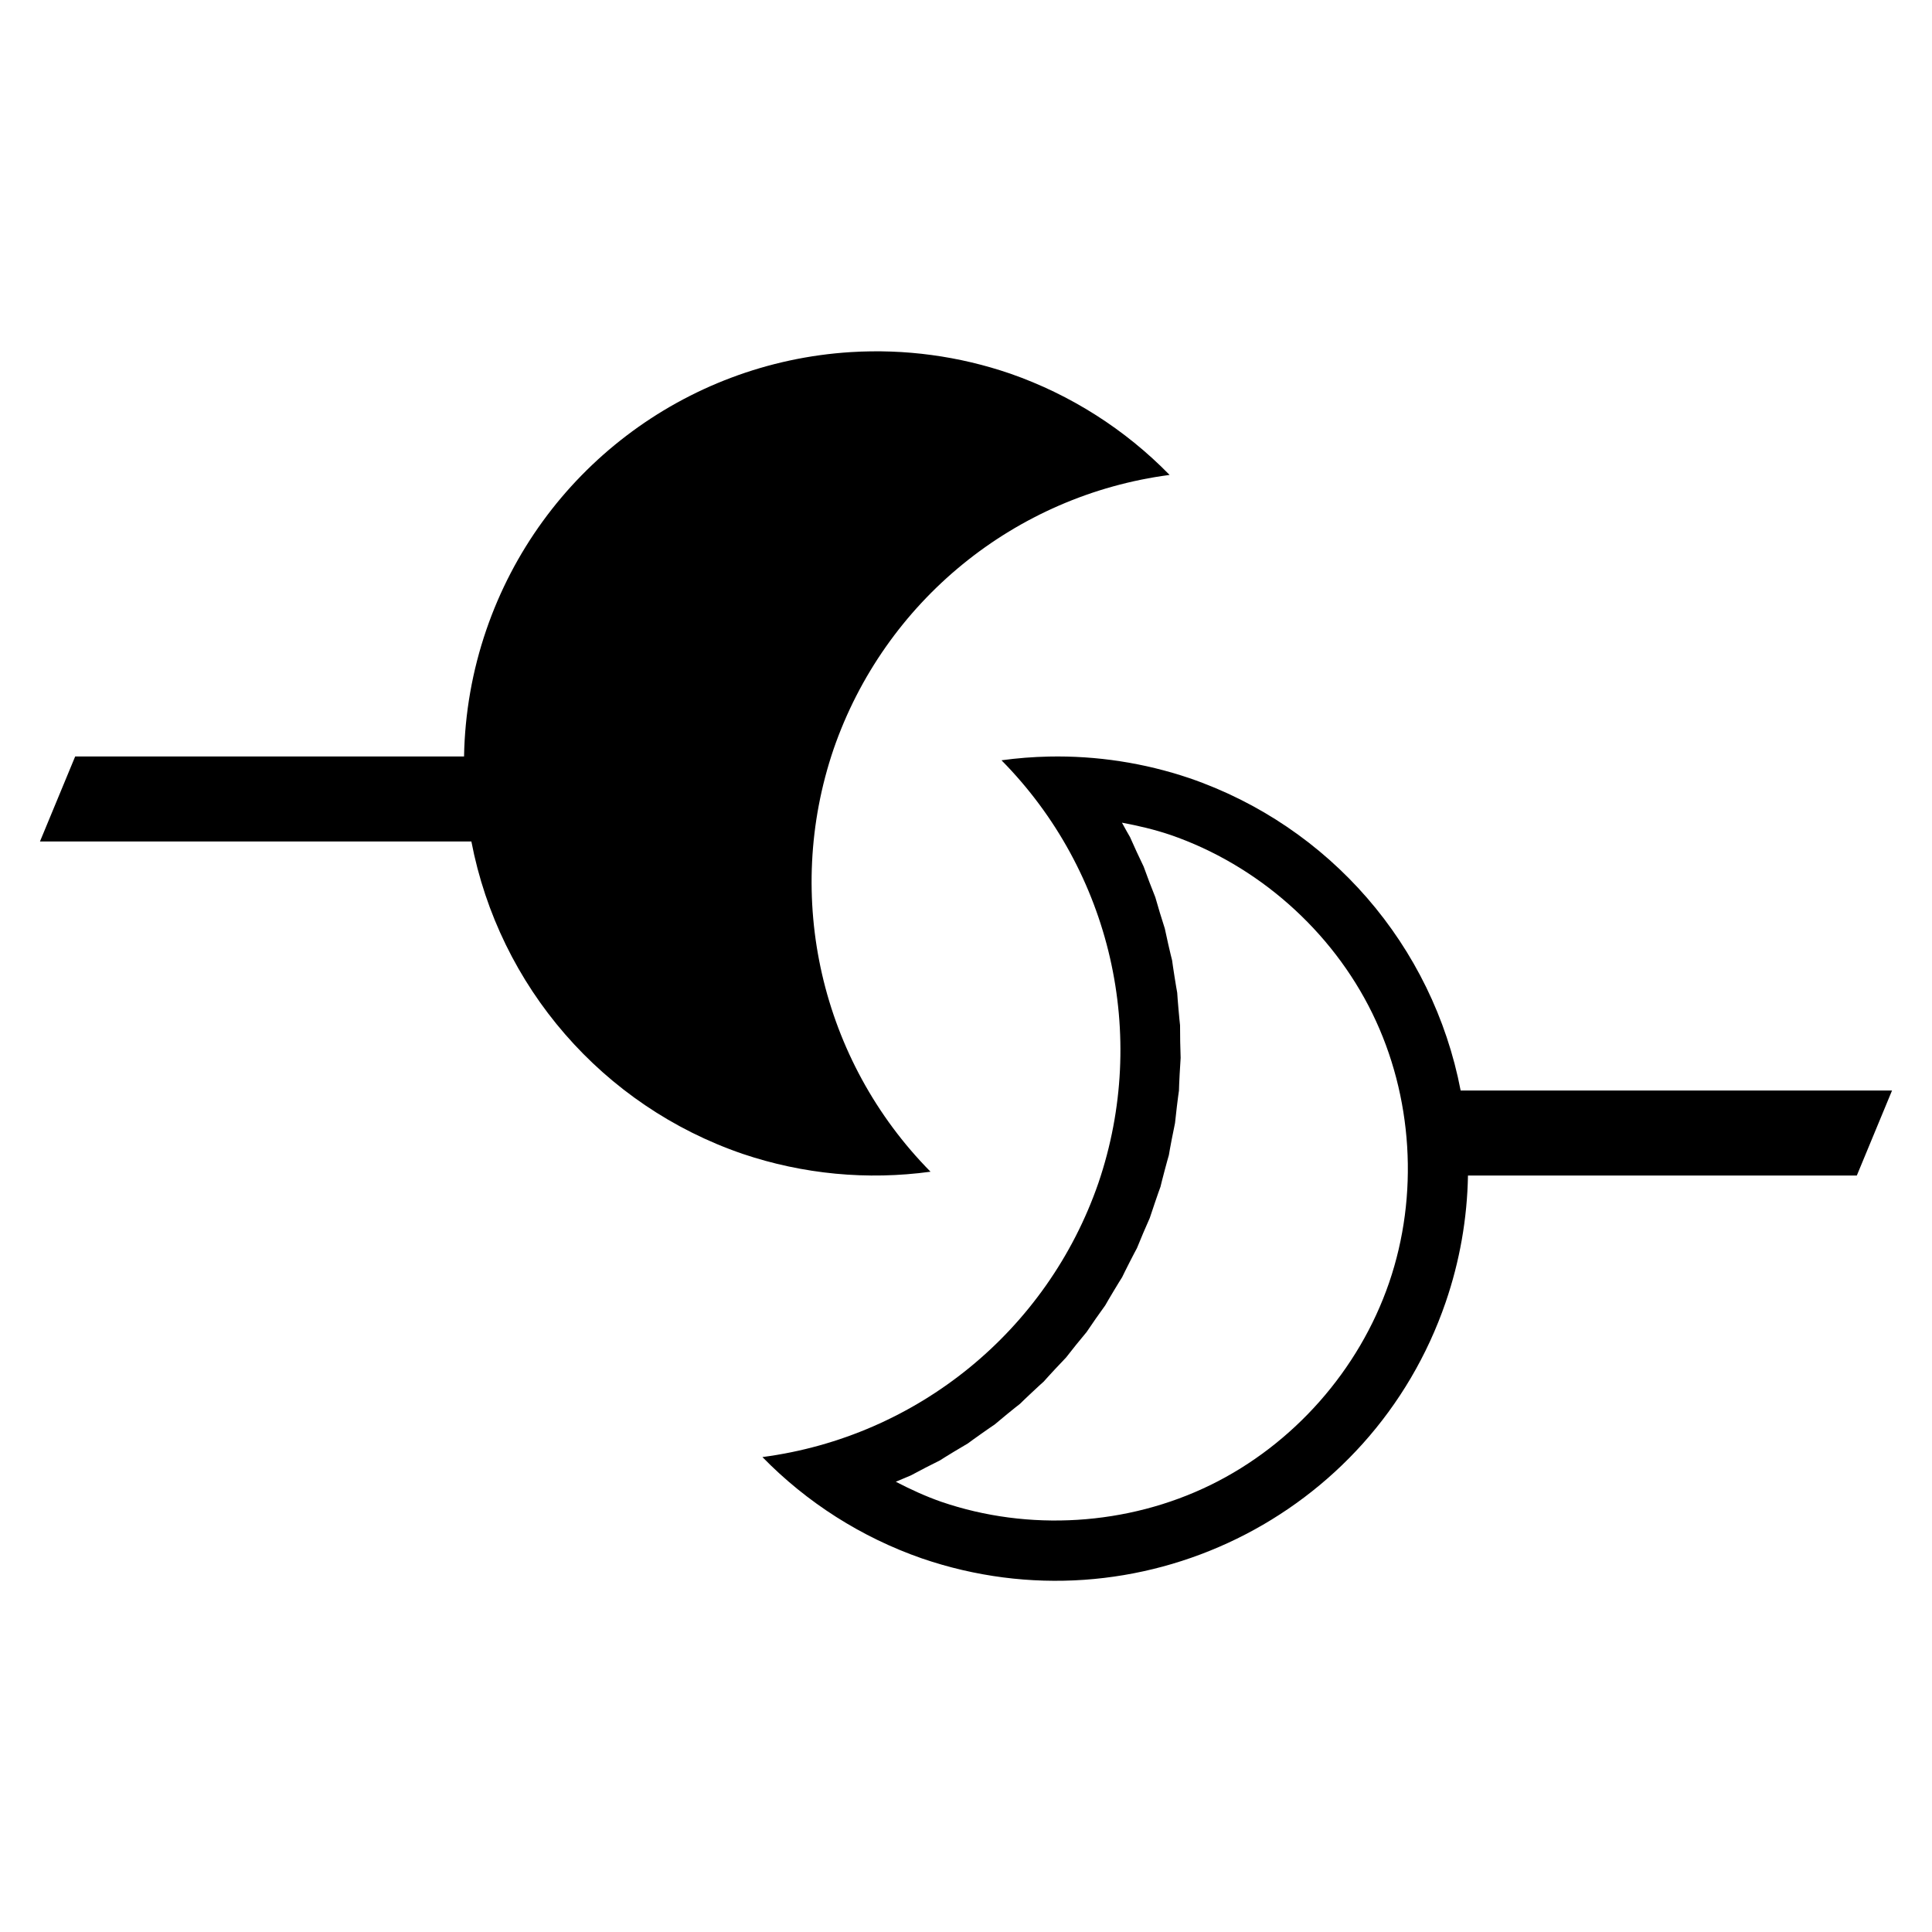
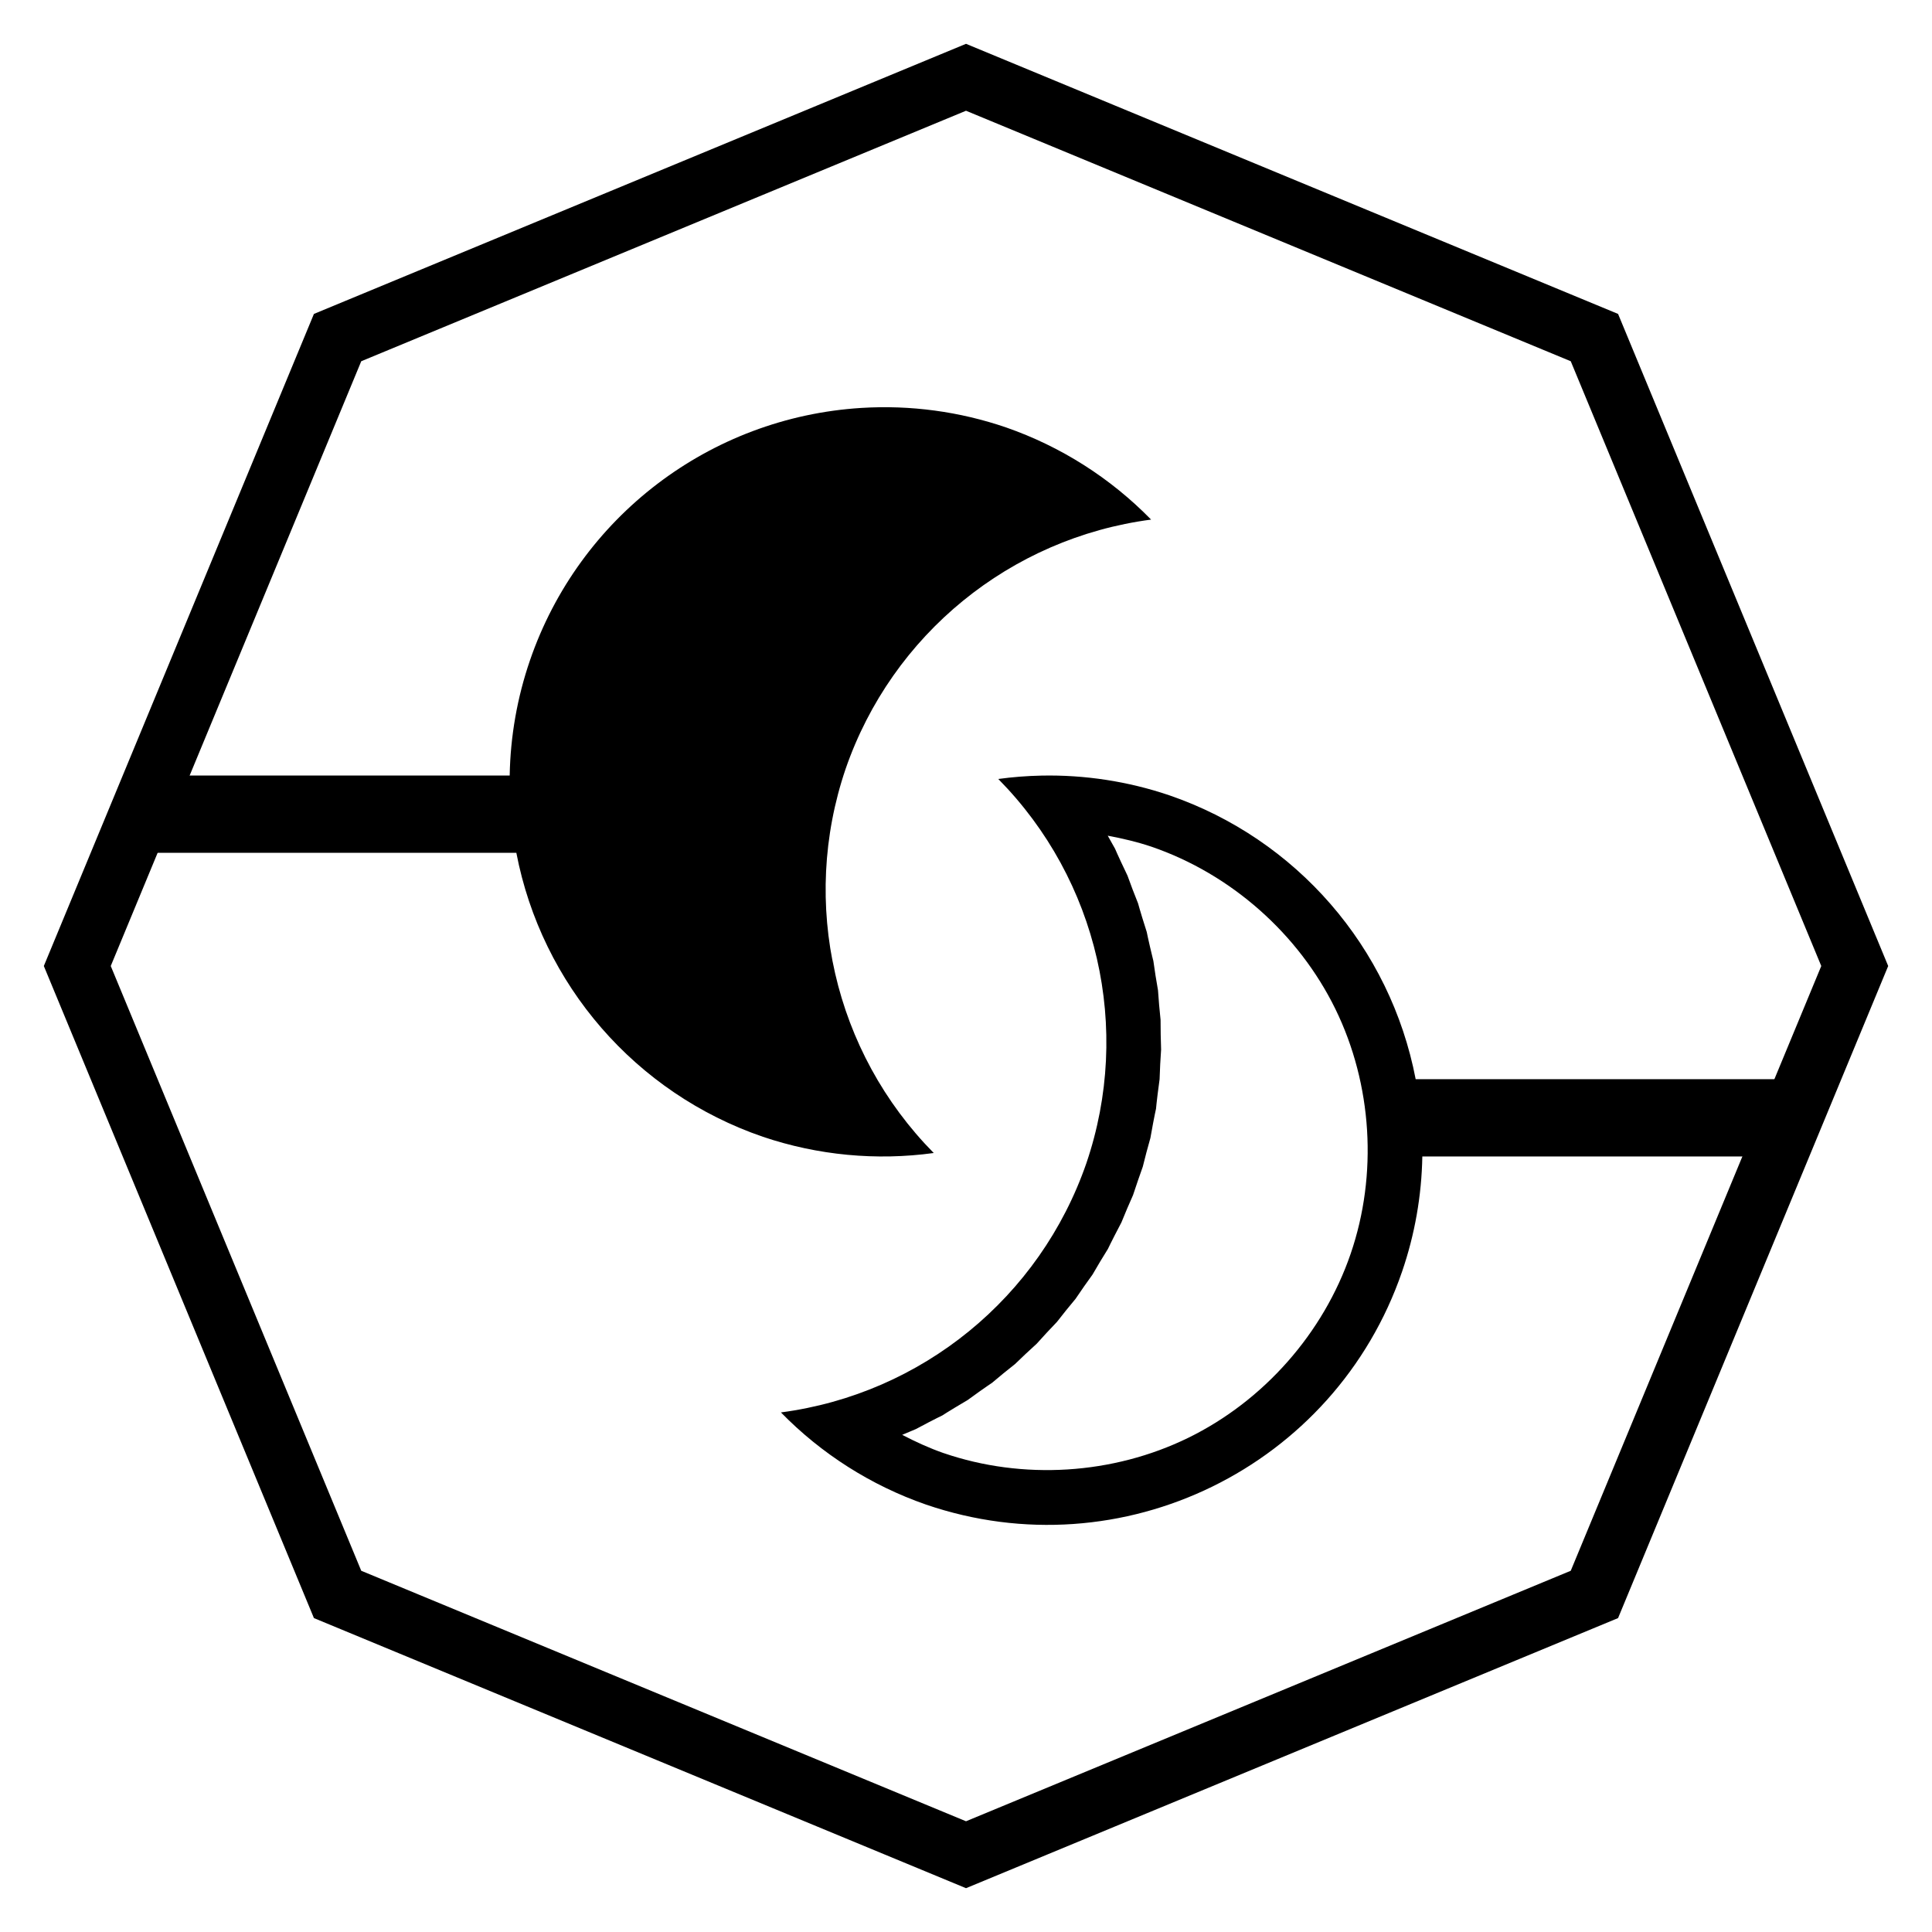
<svg xmlns="http://www.w3.org/2000/svg" width="250mm" height="250mm" viewBox="0 0 250 250" version="1.1" id="svg1">
  <defs id="defs1" />
  <g id="layer1">
-     <path id="path97-1" style="fill:#000000;fill-opacity:1;stroke:none;stroke-width:7;stroke-linecap:square;stroke-linejoin:miter;stroke-dasharray:none;stroke-opacity:1;paint-order:fill markers stroke" d="M 110.091,45.563 A 53.368,53.368 0 0 0 62.928,81.508 53.368,53.368 0 0 0 60.048,97.886 H 58.142 9.728 L 5.172,108.886 H 58.142 60.996 a 53.368,53.368 0 0 0 35.092,40.421 53.368,53.368 0 0 0 24.322,2.312 53.368,53.368 0 0 1 -12.541,-54.692 53.368,53.368 0 0 1 43.476,-35.471 53.368,53.368 0 0 0 -20.618,-13.108 53.368,53.368 0 0 0 -20.636,-2.785 z m 25.642,52.335 a 53.368,53.368 0 0 0 -6.14,0.483 53.368,53.368 0 0 1 12.542,54.692 53.368,53.368 0 0 1 -43.477,35.471 53.368,53.368 0 0 0 20.618,13.108 53.368,53.368 0 0 0 67.799,-33.16 53.368,53.368 0 0 0 2.88,-16.378 h 0.806 49.51 l 4.557,-11 h -54.067 -1.754 a 53.368,53.368 0 0 0 -35.092,-40.421 53.368,53.368 0 0 0 -18.181,-2.795 z m 9.443,8.555 c 2.112,0.393 4.204,0.885 6.239,1.571 11.291,3.879 20.919,12.377 26.164,23.102 5.248,10.73 6.047,23.555 2.17,34.853 -3.876,11.298 -12.38,20.931 -23.109,26.179 -10.727,5.247 -23.546,6.045 -34.842,2.172 l -5.7e-4,-5.8e-4 h -5.7e-4 c -0.002,-5e-4 -0.006,-8.8e-4 -0.008,-0.002 -2.023,-0.707 -3.968,-1.604 -5.871,-2.589 l 5.7e-4,-5.7e-4 v -5.7e-4 l 5.7e-4,-5.6e-4 h 5.6e-4 v -5.7e-4 c 0.98,-0.423 1.589,-0.677 1.947,-0.819 0.335,-0.186 0.919,-0.497 1.873,-0.99 0.951,-0.491 1.541,-0.787 1.888,-0.953 0.322,-0.209 0.883,-0.56 1.799,-1.116 0.916,-0.556 1.485,-0.892 1.819,-1.082 0.307,-0.231 0.842,-0.619 1.716,-1.236 0.88,-0.622 1.426,-0.997 1.745,-1.209 0.291,-0.252 0.796,-0.675 1.621,-1.348 0.831,-0.678 1.349,-1.09 1.654,-1.323 0.272,-0.271 0.749,-0.73 1.529,-1.461 0.778,-0.73 1.265,-1.176 1.553,-1.43 0.252,-0.289 0.696,-0.779 1.427,-1.567 0.729,-0.785 1.184,-1.264 1.454,-1.538 0.232,-0.306 0.641,-0.826 1.313,-1.659 0.675,-0.836 1.096,-1.346 1.346,-1.637 0.211,-0.322 0.582,-0.867 1.193,-1.742 0.609,-0.871 0.993,-1.407 1.223,-1.716 0.187,-0.334 0.52,-0.907 1.076,-1.833 0.555,-0.924 0.903,-1.488 1.11,-1.81 0.165,-0.348 0.456,-0.94 0.94,-1.888 0.485,-0.952 0.792,-1.536 0.977,-1.873 0.139,-0.358 0.391,-0.97 0.811,-1.958 0.42,-0.987 0.685,-1.592 0.846,-1.94 0.115,-0.367 0.323,-0.994 0.672,-2.004 a 7.744,7.744 0 0 0 0.013,-0.036 c 0.344,-1.011 0.565,-1.634 0.7,-1.994 0.087,-0.374 0.248,-1.015 0.523,-2.052 0.275,-1.039 0.453,-1.677 0.562,-2.044 0.061,-0.38 0.177,-1.029 0.379,-2.077 0.202,-1.051 0.334,-1.698 0.418,-2.073 0.034,-0.382 0.106,-1.039 0.235,-2.103 0.129,-1.064 0.217,-1.719 0.275,-2.099 0.008,-0.384 0.034,-1.045 0.089,-2.115 0.055,-1.069 0.097,-1.729 0.128,-2.112 -0.019,-0.384 -0.038,-1.044 -0.057,-2.114 -0.019,-1.072 -0.023,-1.734 -0.018,-2.117 -0.045,-0.382 -0.111,-1.039 -0.204,-2.104 -0.093,-1.065 -0.142,-1.724 -0.164,-2.108 -0.071,-0.377 -0.183,-1.029 -0.35,-2.09 -0.167,-1.06 -0.262,-1.715 -0.31,-2.096 -0.097,-0.372 -0.253,-1.013 -0.492,-2.055 -0.238,-1.04 -0.378,-1.685 -0.452,-2.062 -0.123,-0.363 -0.322,-0.994 -0.634,-2.022 -0.311,-1.026 -0.496,-1.661 -0.596,-2.032 -0.148,-0.355 -0.39,-0.969 -0.771,-1.969 -0.383,-1.007 -0.611,-1.629 -0.736,-1.991 -0.172,-0.344 -0.456,-0.94 -0.903,-1.907 -0.447,-0.968 -0.717,-1.57 -0.867,-1.924 -0.195,-0.33 -0.521,-0.906 -1.038,-1.849 l -5.7e-4,-5.6e-4 v -5.8e-4 l -5.7e-4,-5.7e-4 h -5.6e-4 v -5.6e-4 h -5.7e-4 v -5.7e-4 -5.7e-4 c -2.6e-4,-5.5e-4 -0.001,-0.002 -0.001,-0.003 z" />
+     <path style="fill:none;fill-opacity:1;stroke:#000000;stroke-width:2.453;stroke-linecap:square;stroke-linejoin:miter;stroke-dasharray:none;stroke-opacity:1;paint-order:fill markers stroke" id="path97-1-3" d="M 40.717,47.149 15.786,57.476 -9.146,47.149 -19.473,22.217 -9.146,-2.715 15.786,-13.042 40.717,-2.715 51.045,22.217 Z" transform="matrix(3.261585,0,0,3.261585,73.5139,52.53808)" />
+     <path id="path97-1" style="fill:#000000;fill-opacity:1;stroke:none;stroke-width:2.146;stroke-linecap:square;stroke-linejoin:miter;stroke-dasharray:none;stroke-opacity:1;paint-order:fill markers stroke" d="M 11.63 0.076 A 14.875 14.875 0 0 0 -1.515 10.095 A 14.875 14.875 0 0 0 -2.318 14.66 L -2.849 14.66 L -16.343 14.66 L -17.613 17.726 L -2.849 17.726 L -2.054 17.726 A 14.875 14.875 0 0 0 7.727 28.992 A 14.875 14.875 0 0 0 14.506 29.636 A 14.875 14.875 0 0 1 11.011 14.392 A 14.875 14.875 0 0 1 23.129 4.506 A 14.875 14.875 0 0 0 17.382 0.852 A 14.875 14.875 0 0 0 11.63 0.076 z M 18.777 14.663 A 14.875 14.875 0 0 0 17.066 14.797 A 14.875 14.875 0 0 1 20.561 30.041 A 14.875 14.875 0 0 1 8.443 39.928 A 14.875 14.875 0 0 0 14.19 43.581 A 14.875 14.875 0 0 0 33.087 34.339 A 14.875 14.875 0 0 0 33.89 29.774 L 34.115 29.774 L 47.914 29.774 L 49.184 26.708 L 34.115 26.708 L 33.626 26.708 A 14.875 14.875 0 0 0 23.845 15.442 A 14.875 14.875 0 0 0 18.777 14.663 z M 21.409 17.047 C 21.998 17.157 22.581 17.294 23.148 17.485 C 26.295 18.566 28.978 20.935 30.441 23.924 C 31.903 26.915 32.126 30.489 31.045 33.638 C 29.965 36.787 27.595 39.472 24.604 40.935 C 21.615 42.397 18.042 42.62 14.893 41.54 L 14.893 41.54 L 14.893 41.54 C 14.892 41.54 14.891 41.54 14.891 41.54 C 14.327 41.343 13.785 41.093 13.254 40.818 L 13.254 40.818 L 13.254 40.818 L 13.255 40.818 L 13.255 40.818 L 13.255 40.817 C 13.528 40.699 13.698 40.629 13.797 40.589 C 13.891 40.537 14.054 40.451 14.319 40.313 C 14.584 40.176 14.749 40.094 14.846 40.048 C 14.935 39.989 15.092 39.892 15.347 39.737 C 15.602 39.582 15.761 39.488 15.854 39.435 C 15.939 39.371 16.089 39.263 16.332 39.09 C 16.577 38.917 16.729 38.813 16.819 38.754 C 16.9 38.683 17.04 38.566 17.27 38.378 C 17.502 38.189 17.646 38.074 17.731 38.009 C 17.807 37.933 17.94 37.806 18.157 37.602 C 18.374 37.398 18.51 37.274 18.59 37.203 C 18.66 37.123 18.784 36.986 18.988 36.766 C 19.191 36.548 19.318 36.414 19.393 36.338 C 19.458 36.253 19.572 36.108 19.759 35.875 C 19.947 35.642 20.065 35.5 20.134 35.419 C 20.193 35.329 20.297 35.177 20.467 34.933 C 20.637 34.691 20.744 34.541 20.808 34.455 C 20.86 34.362 20.953 34.202 21.108 33.944 C 21.262 33.687 21.359 33.53 21.417 33.44 C 21.463 33.343 21.544 33.178 21.679 32.914 C 21.814 32.648 21.9 32.485 21.951 32.391 C 21.99 32.292 22.06 32.121 22.177 31.846 C 22.294 31.571 22.368 31.402 22.413 31.305 C 22.445 31.203 22.503 31.028 22.601 30.746 A 2.158 2.158 0 0 0 22.604 30.736 C 22.7 30.454 22.762 30.281 22.799 30.181 C 22.823 30.076 22.868 29.898 22.945 29.609 C 23.022 29.319 23.071 29.141 23.102 29.039 C 23.119 28.933 23.151 28.752 23.207 28.46 C 23.263 28.167 23.3 27.987 23.324 27.882 C 23.333 27.776 23.353 27.593 23.389 27.296 C 23.425 27 23.45 26.817 23.466 26.711 C 23.468 26.604 23.475 26.42 23.49 26.122 C 23.506 25.824 23.517 25.64 23.526 25.533 C 23.521 25.426 23.516 25.242 23.51 24.944 C 23.505 24.645 23.504 24.461 23.505 24.354 C 23.493 24.247 23.474 24.064 23.448 23.767 C 23.423 23.47 23.409 23.287 23.403 23.18 C 23.383 23.075 23.352 22.893 23.305 22.597 C 23.259 22.302 23.232 22.119 23.219 22.013 C 23.192 21.909 23.149 21.73 23.082 21.44 C 23.015 21.15 22.977 20.971 22.956 20.865 C 22.922 20.764 22.866 20.588 22.779 20.302 C 22.692 20.016 22.641 19.839 22.613 19.735 C 22.572 19.637 22.504 19.465 22.398 19.187 C 22.291 18.906 22.228 18.733 22.193 18.632 C 22.145 18.536 22.066 18.37 21.941 18.1 C 21.816 17.831 21.741 17.663 21.699 17.564 C 21.645 17.472 21.554 17.311 21.41 17.049 L 21.41 17.049 L 21.41 17.049 L 21.41 17.048 L 21.41 17.048 L 21.41 17.048 L 21.409 17.048 L 21.409 17.048 L 21.409 17.048 C 21.409 17.048 21.409 17.047 21.409 17.047 z " transform="matrix(3.261585,0,0,3.261585,73.5139,52.53808)" />
  </g>
</svg>
